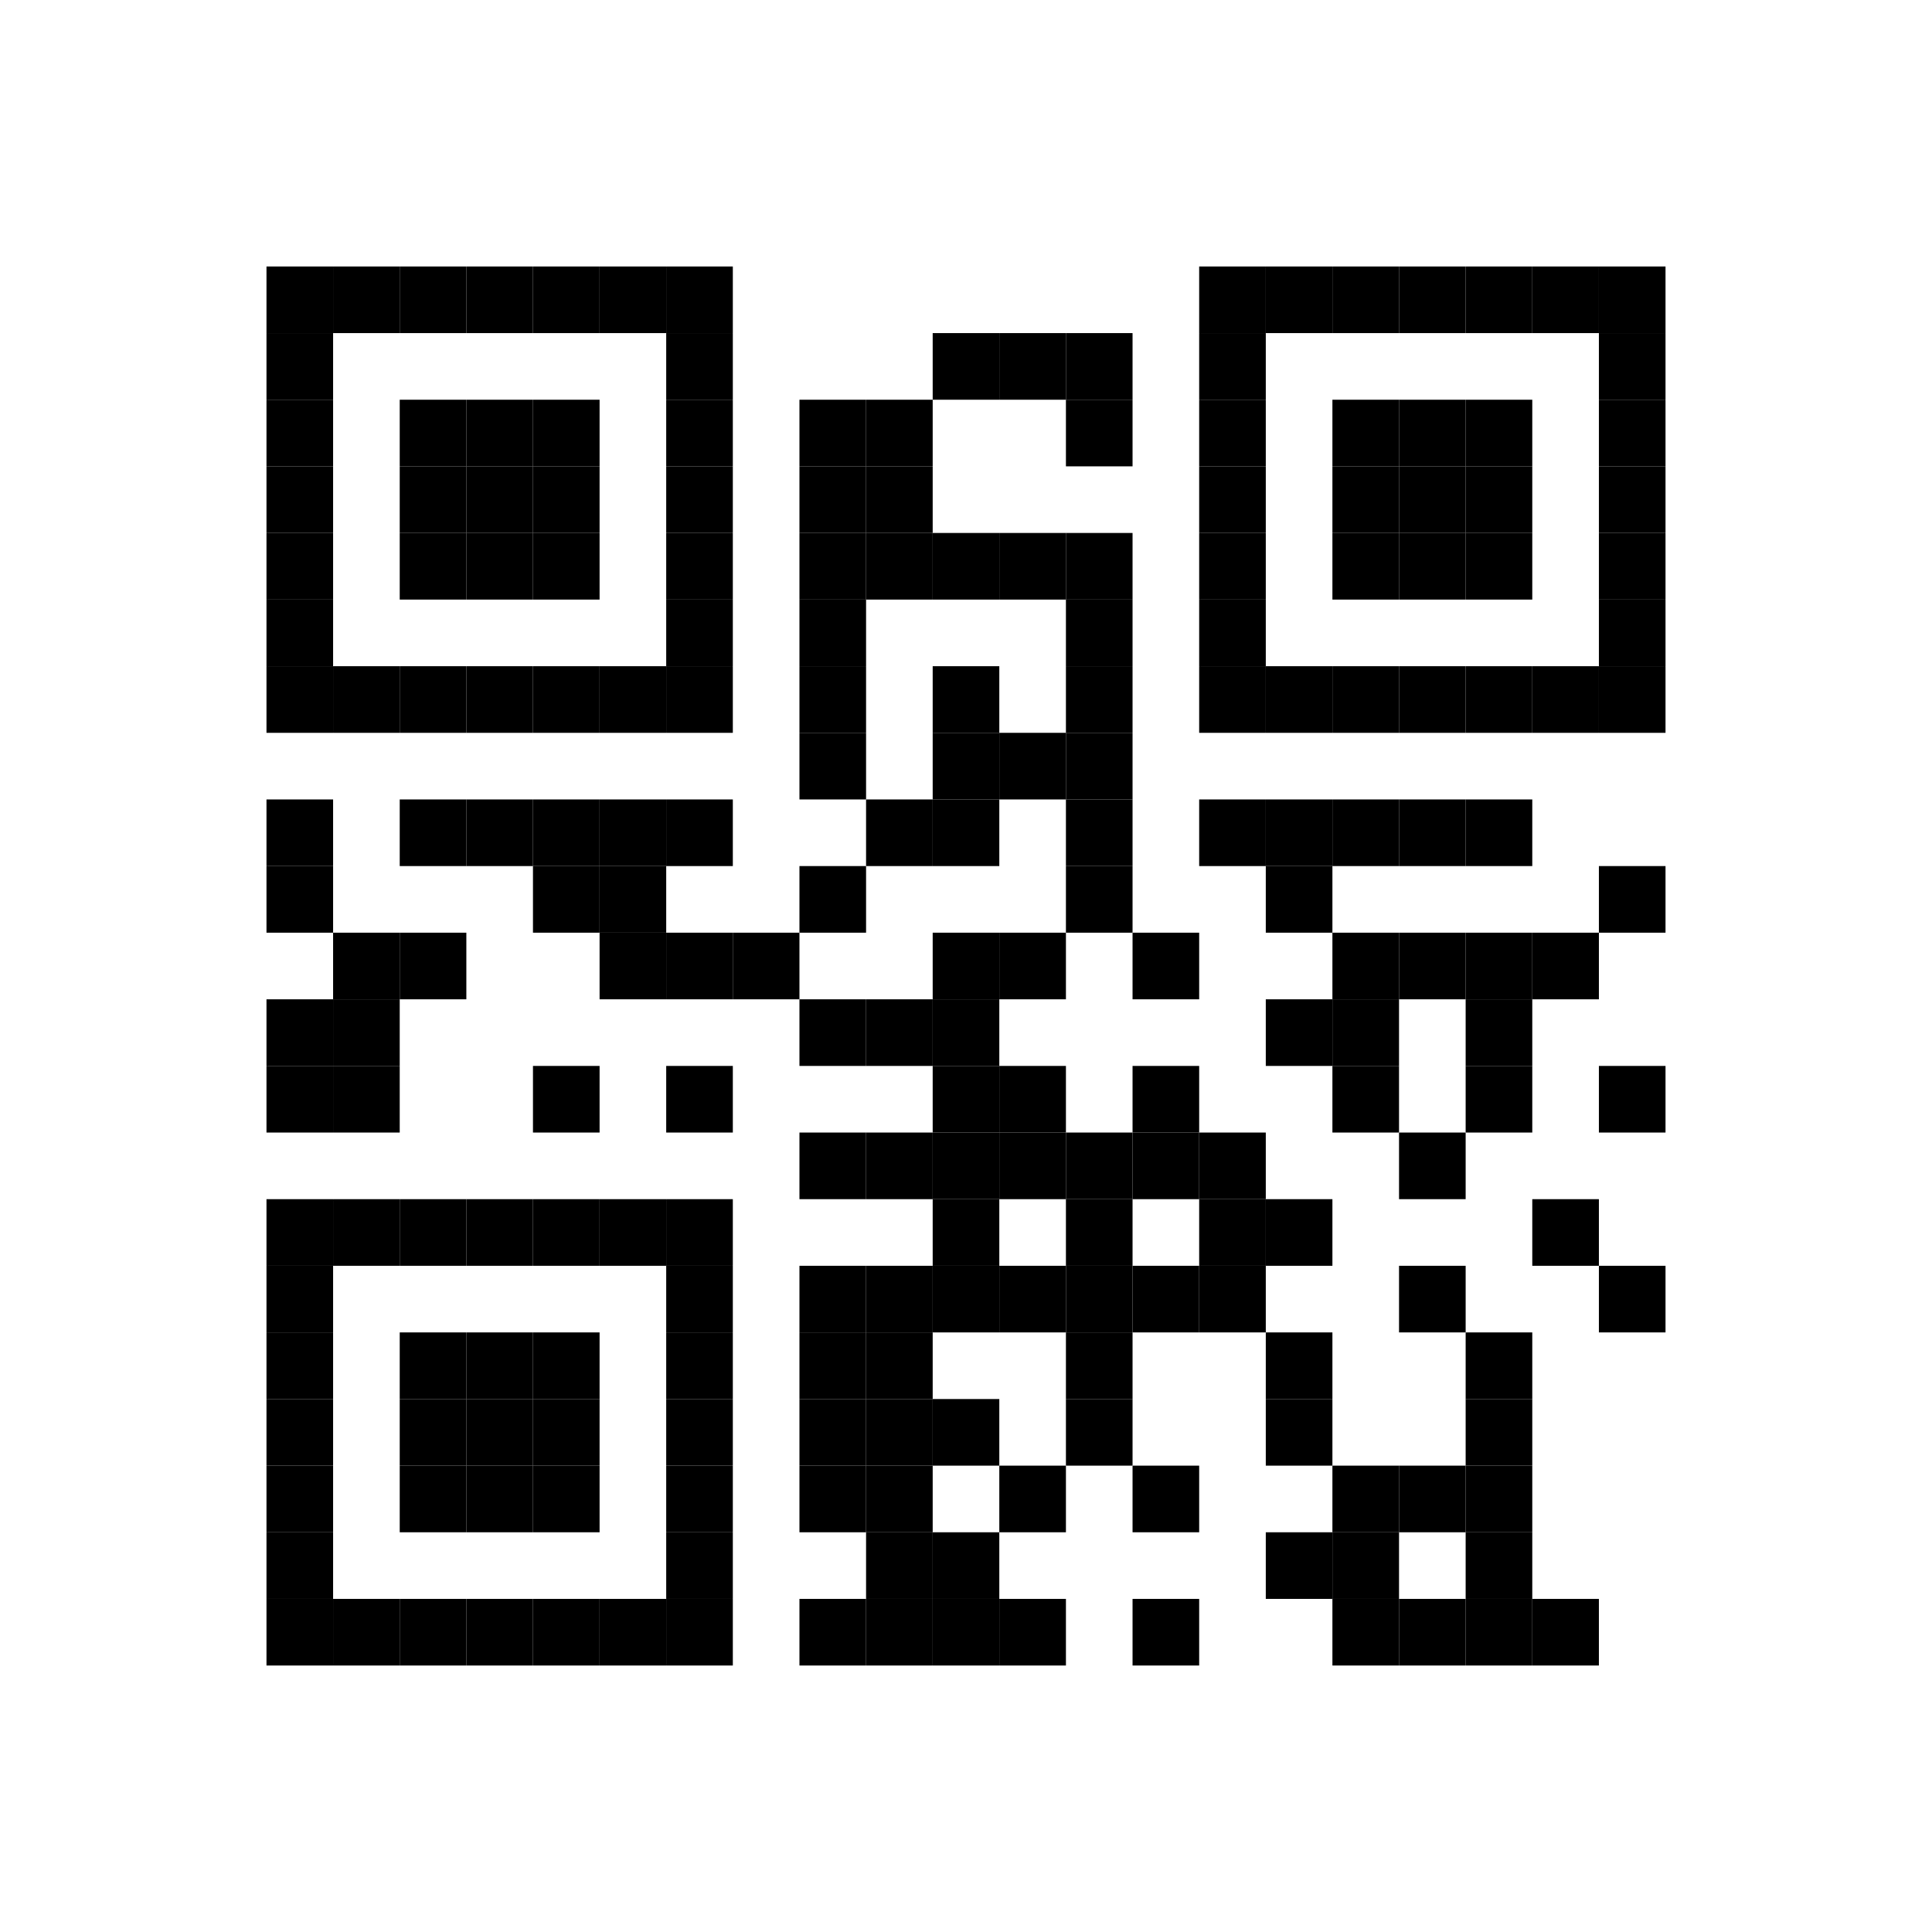
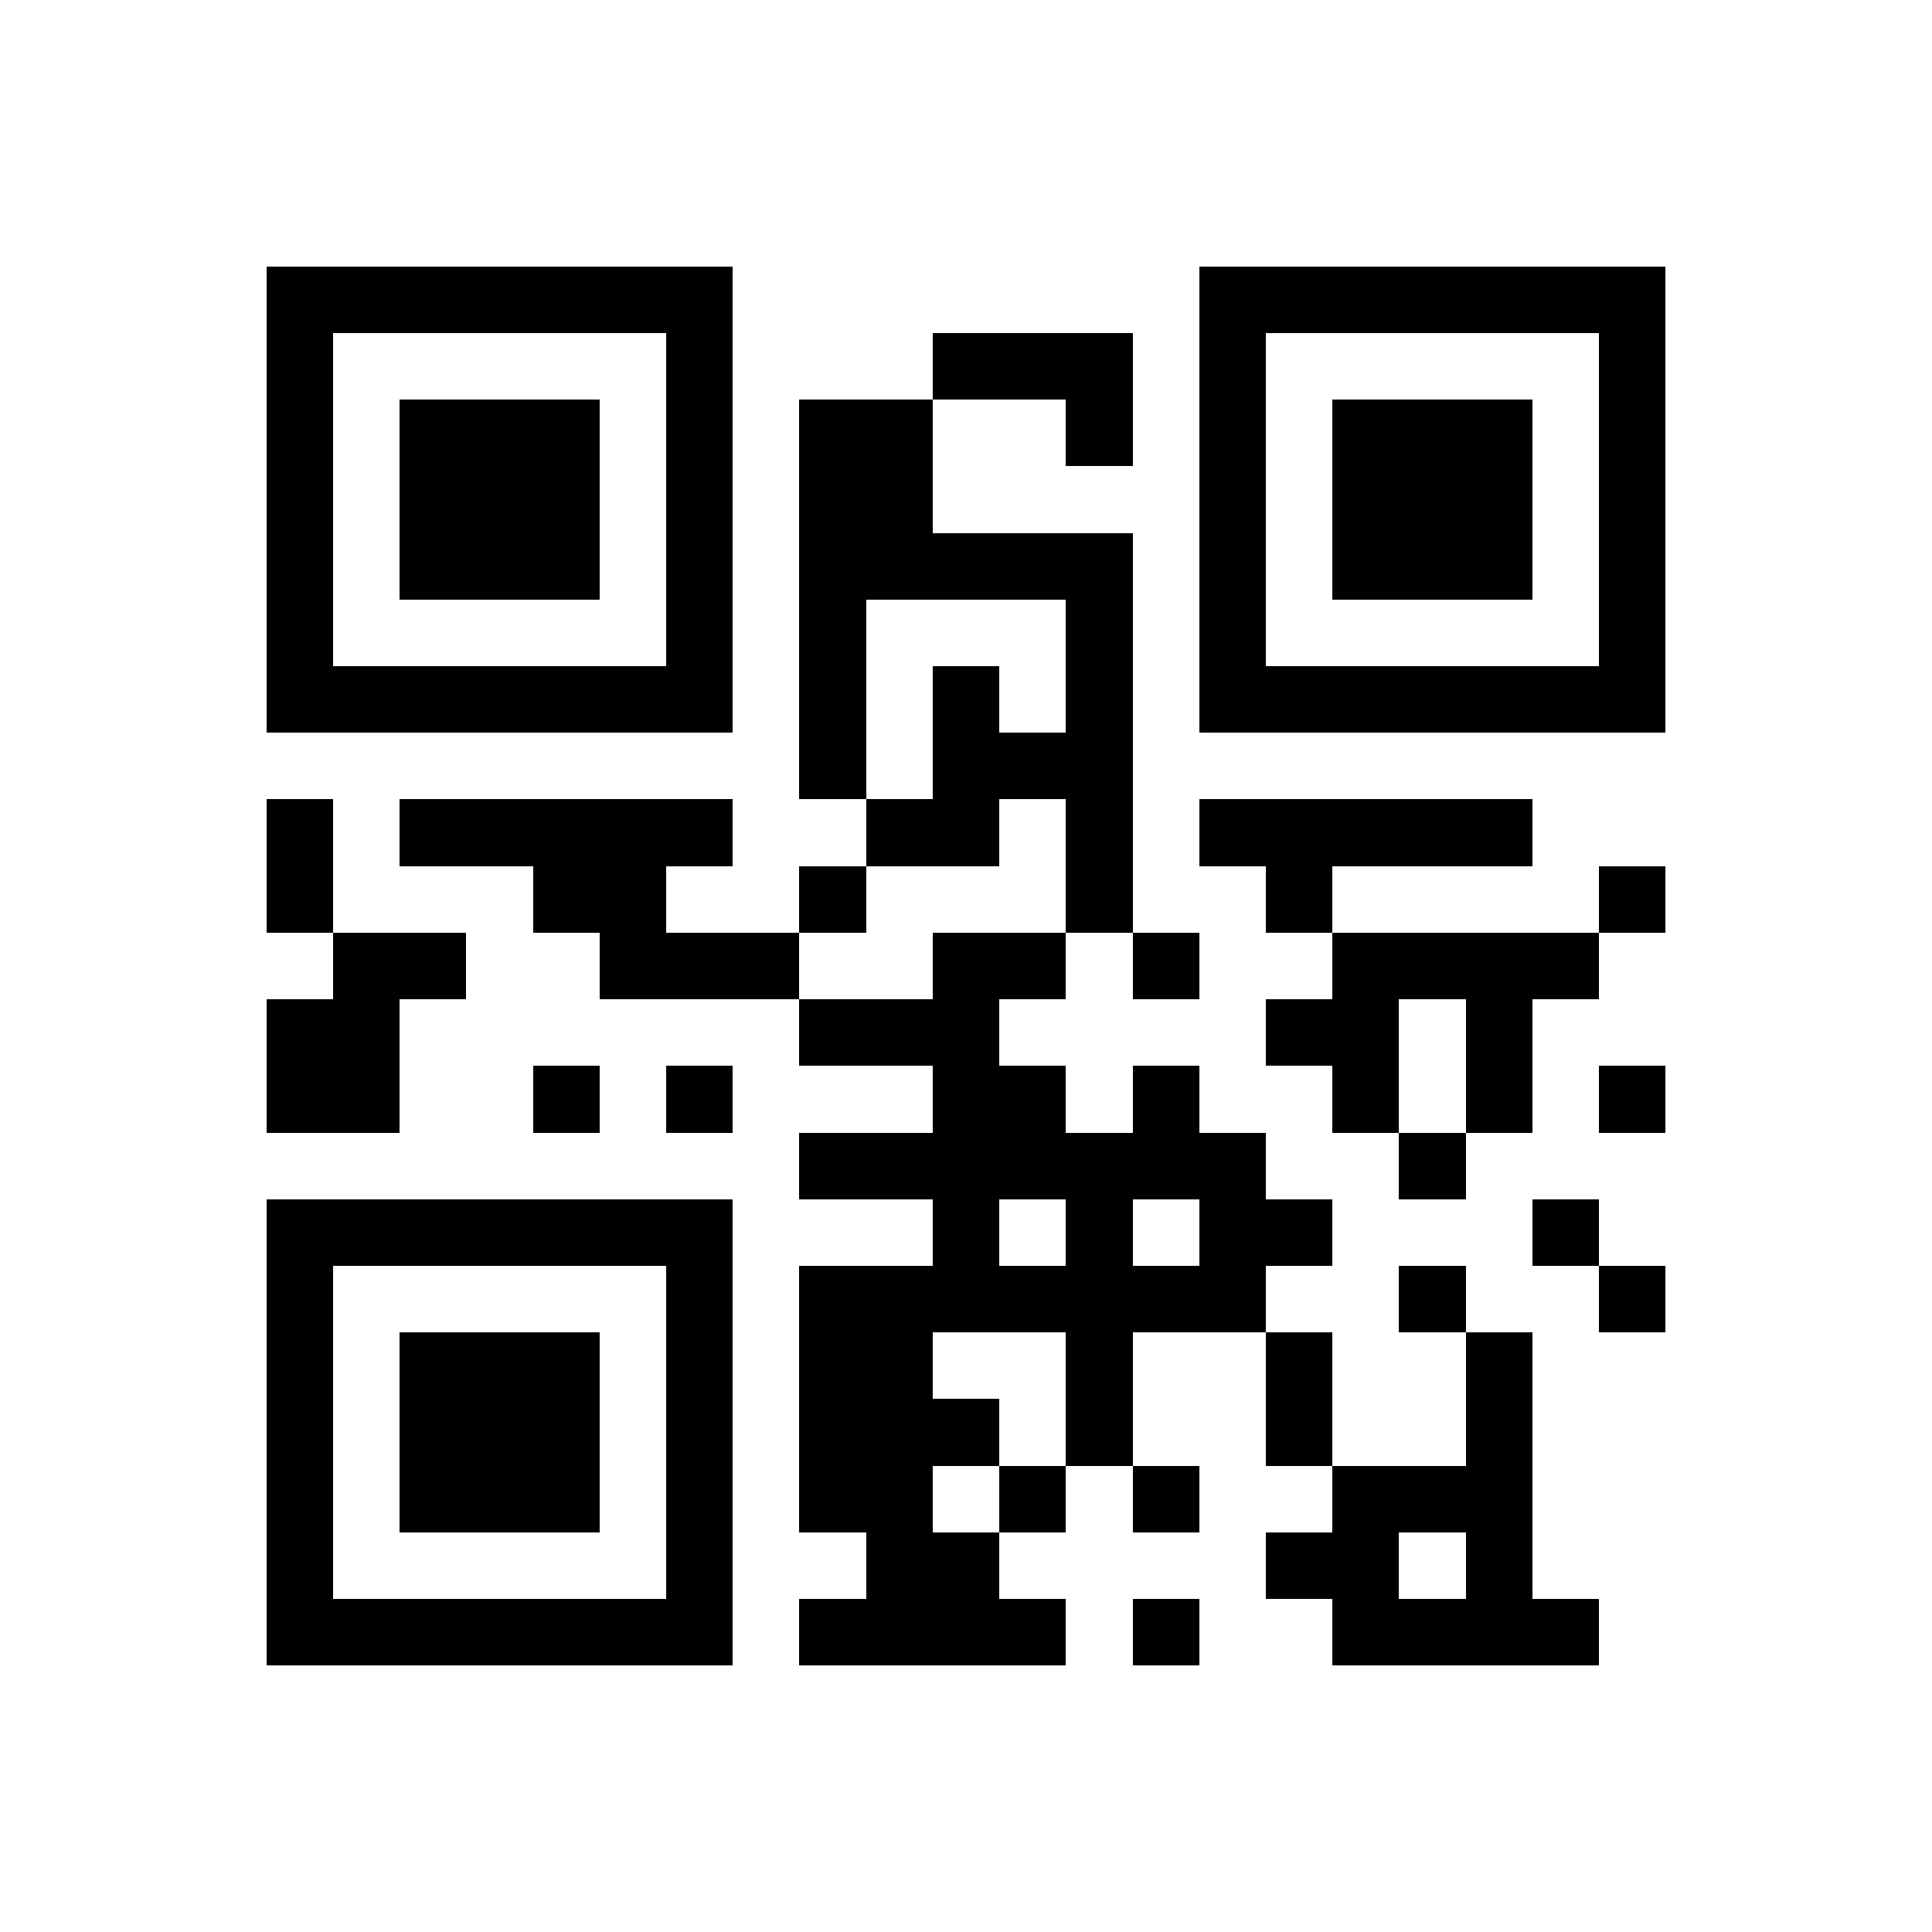
- <svg xmlns="http://www.w3.org/2000/svg" viewBox="0 0 116 116">
+ <svg xmlns="http://www.w3.org/2000/svg" viewBox="0 0 116 116" shape-rendering="crispEdges">
  <rect width="100%" height="100%" fill="white" />
  <rect x="16" y="16" width="4" height="4" fill="black" />
  <rect x="20" y="16" width="4" height="4" fill="black" />
  <rect x="24" y="16" width="4" height="4" fill="black" />
  <rect x="28" y="16" width="4" height="4" fill="black" />
  <rect x="32" y="16" width="4" height="4" fill="black" />
  <rect x="36" y="16" width="4" height="4" fill="black" />
  <rect x="40" y="16" width="4" height="4" fill="black" />
  <rect x="72" y="16" width="4" height="4" fill="black" />
  <rect x="76" y="16" width="4" height="4" fill="black" />
  <rect x="80" y="16" width="4" height="4" fill="black" />
  <rect x="84" y="16" width="4" height="4" fill="black" />
  <rect x="88" y="16" width="4" height="4" fill="black" />
  <rect x="92" y="16" width="4" height="4" fill="black" />
  <rect x="96" y="16" width="4" height="4" fill="black" />
  <rect x="16" y="20" width="4" height="4" fill="black" />
  <rect x="40" y="20" width="4" height="4" fill="black" />
  <rect x="56" y="20" width="4" height="4" fill="black" />
  <rect x="60" y="20" width="4" height="4" fill="black" />
  <rect x="64" y="20" width="4" height="4" fill="black" />
  <rect x="72" y="20" width="4" height="4" fill="black" />
  <rect x="96" y="20" width="4" height="4" fill="black" />
  <rect x="16" y="24" width="4" height="4" fill="black" />
  <rect x="24" y="24" width="4" height="4" fill="black" />
  <rect x="28" y="24" width="4" height="4" fill="black" />
  <rect x="32" y="24" width="4" height="4" fill="black" />
  <rect x="40" y="24" width="4" height="4" fill="black" />
  <rect x="48" y="24" width="4" height="4" fill="black" />
  <rect x="52" y="24" width="4" height="4" fill="black" />
  <rect x="64" y="24" width="4" height="4" fill="black" />
  <rect x="72" y="24" width="4" height="4" fill="black" />
  <rect x="80" y="24" width="4" height="4" fill="black" />
  <rect x="84" y="24" width="4" height="4" fill="black" />
  <rect x="88" y="24" width="4" height="4" fill="black" />
  <rect x="96" y="24" width="4" height="4" fill="black" />
  <rect x="16" y="28" width="4" height="4" fill="black" />
  <rect x="24" y="28" width="4" height="4" fill="black" />
  <rect x="28" y="28" width="4" height="4" fill="black" />
  <rect x="32" y="28" width="4" height="4" fill="black" />
  <rect x="40" y="28" width="4" height="4" fill="black" />
  <rect x="48" y="28" width="4" height="4" fill="black" />
  <rect x="52" y="28" width="4" height="4" fill="black" />
  <rect x="72" y="28" width="4" height="4" fill="black" />
  <rect x="80" y="28" width="4" height="4" fill="black" />
  <rect x="84" y="28" width="4" height="4" fill="black" />
  <rect x="88" y="28" width="4" height="4" fill="black" />
  <rect x="96" y="28" width="4" height="4" fill="black" />
  <rect x="16" y="32" width="4" height="4" fill="black" />
  <rect x="24" y="32" width="4" height="4" fill="black" />
  <rect x="28" y="32" width="4" height="4" fill="black" />
  <rect x="32" y="32" width="4" height="4" fill="black" />
  <rect x="40" y="32" width="4" height="4" fill="black" />
  <rect x="48" y="32" width="4" height="4" fill="black" />
  <rect x="52" y="32" width="4" height="4" fill="black" />
  <rect x="56" y="32" width="4" height="4" fill="black" />
  <rect x="60" y="32" width="4" height="4" fill="black" />
  <rect x="64" y="32" width="4" height="4" fill="black" />
  <rect x="72" y="32" width="4" height="4" fill="black" />
  <rect x="80" y="32" width="4" height="4" fill="black" />
  <rect x="84" y="32" width="4" height="4" fill="black" />
  <rect x="88" y="32" width="4" height="4" fill="black" />
  <rect x="96" y="32" width="4" height="4" fill="black" />
  <rect x="16" y="36" width="4" height="4" fill="black" />
  <rect x="40" y="36" width="4" height="4" fill="black" />
  <rect x="48" y="36" width="4" height="4" fill="black" />
  <rect x="64" y="36" width="4" height="4" fill="black" />
  <rect x="72" y="36" width="4" height="4" fill="black" />
  <rect x="96" y="36" width="4" height="4" fill="black" />
  <rect x="16" y="40" width="4" height="4" fill="black" />
  <rect x="20" y="40" width="4" height="4" fill="black" />
  <rect x="24" y="40" width="4" height="4" fill="black" />
  <rect x="28" y="40" width="4" height="4" fill="black" />
  <rect x="32" y="40" width="4" height="4" fill="black" />
  <rect x="36" y="40" width="4" height="4" fill="black" />
  <rect x="40" y="40" width="4" height="4" fill="black" />
  <rect x="48" y="40" width="4" height="4" fill="black" />
  <rect x="56" y="40" width="4" height="4" fill="black" />
  <rect x="64" y="40" width="4" height="4" fill="black" />
  <rect x="72" y="40" width="4" height="4" fill="black" />
  <rect x="76" y="40" width="4" height="4" fill="black" />
  <rect x="80" y="40" width="4" height="4" fill="black" />
  <rect x="84" y="40" width="4" height="4" fill="black" />
  <rect x="88" y="40" width="4" height="4" fill="black" />
  <rect x="92" y="40" width="4" height="4" fill="black" />
  <rect x="96" y="40" width="4" height="4" fill="black" />
  <rect x="48" y="44" width="4" height="4" fill="black" />
  <rect x="56" y="44" width="4" height="4" fill="black" />
  <rect x="60" y="44" width="4" height="4" fill="black" />
  <rect x="64" y="44" width="4" height="4" fill="black" />
  <rect x="16" y="48" width="4" height="4" fill="black" />
  <rect x="24" y="48" width="4" height="4" fill="black" />
  <rect x="28" y="48" width="4" height="4" fill="black" />
  <rect x="32" y="48" width="4" height="4" fill="black" />
  <rect x="36" y="48" width="4" height="4" fill="black" />
  <rect x="40" y="48" width="4" height="4" fill="black" />
  <rect x="52" y="48" width="4" height="4" fill="black" />
  <rect x="56" y="48" width="4" height="4" fill="black" />
  <rect x="64" y="48" width="4" height="4" fill="black" />
  <rect x="72" y="48" width="4" height="4" fill="black" />
  <rect x="76" y="48" width="4" height="4" fill="black" />
  <rect x="80" y="48" width="4" height="4" fill="black" />
  <rect x="84" y="48" width="4" height="4" fill="black" />
  <rect x="88" y="48" width="4" height="4" fill="black" />
  <rect x="16" y="52" width="4" height="4" fill="black" />
  <rect x="32" y="52" width="4" height="4" fill="black" />
  <rect x="36" y="52" width="4" height="4" fill="black" />
  <rect x="48" y="52" width="4" height="4" fill="black" />
  <rect x="64" y="52" width="4" height="4" fill="black" />
  <rect x="76" y="52" width="4" height="4" fill="black" />
  <rect x="96" y="52" width="4" height="4" fill="black" />
  <rect x="20" y="56" width="4" height="4" fill="black" />
  <rect x="24" y="56" width="4" height="4" fill="black" />
  <rect x="36" y="56" width="4" height="4" fill="black" />
  <rect x="40" y="56" width="4" height="4" fill="black" />
  <rect x="44" y="56" width="4" height="4" fill="black" />
  <rect x="56" y="56" width="4" height="4" fill="black" />
  <rect x="60" y="56" width="4" height="4" fill="black" />
  <rect x="68" y="56" width="4" height="4" fill="black" />
  <rect x="80" y="56" width="4" height="4" fill="black" />
  <rect x="84" y="56" width="4" height="4" fill="black" />
  <rect x="88" y="56" width="4" height="4" fill="black" />
  <rect x="92" y="56" width="4" height="4" fill="black" />
  <rect x="16" y="60" width="4" height="4" fill="black" />
  <rect x="20" y="60" width="4" height="4" fill="black" />
  <rect x="48" y="60" width="4" height="4" fill="black" />
  <rect x="52" y="60" width="4" height="4" fill="black" />
  <rect x="56" y="60" width="4" height="4" fill="black" />
  <rect x="76" y="60" width="4" height="4" fill="black" />
  <rect x="80" y="60" width="4" height="4" fill="black" />
  <rect x="88" y="60" width="4" height="4" fill="black" />
  <rect x="16" y="64" width="4" height="4" fill="black" />
  <rect x="20" y="64" width="4" height="4" fill="black" />
  <rect x="32" y="64" width="4" height="4" fill="black" />
  <rect x="40" y="64" width="4" height="4" fill="black" />
  <rect x="56" y="64" width="4" height="4" fill="black" />
  <rect x="60" y="64" width="4" height="4" fill="black" />
  <rect x="68" y="64" width="4" height="4" fill="black" />
  <rect x="80" y="64" width="4" height="4" fill="black" />
  <rect x="88" y="64" width="4" height="4" fill="black" />
  <rect x="96" y="64" width="4" height="4" fill="black" />
  <rect x="48" y="68" width="4" height="4" fill="black" />
  <rect x="52" y="68" width="4" height="4" fill="black" />
  <rect x="56" y="68" width="4" height="4" fill="black" />
  <rect x="60" y="68" width="4" height="4" fill="black" />
  <rect x="64" y="68" width="4" height="4" fill="black" />
  <rect x="68" y="68" width="4" height="4" fill="black" />
  <rect x="72" y="68" width="4" height="4" fill="black" />
  <rect x="84" y="68" width="4" height="4" fill="black" />
  <rect x="16" y="72" width="4" height="4" fill="black" />
  <rect x="20" y="72" width="4" height="4" fill="black" />
  <rect x="24" y="72" width="4" height="4" fill="black" />
  <rect x="28" y="72" width="4" height="4" fill="black" />
  <rect x="32" y="72" width="4" height="4" fill="black" />
  <rect x="36" y="72" width="4" height="4" fill="black" />
  <rect x="40" y="72" width="4" height="4" fill="black" />
  <rect x="56" y="72" width="4" height="4" fill="black" />
  <rect x="64" y="72" width="4" height="4" fill="black" />
  <rect x="72" y="72" width="4" height="4" fill="black" />
  <rect x="76" y="72" width="4" height="4" fill="black" />
  <rect x="92" y="72" width="4" height="4" fill="black" />
  <rect x="16" y="76" width="4" height="4" fill="black" />
  <rect x="40" y="76" width="4" height="4" fill="black" />
  <rect x="48" y="76" width="4" height="4" fill="black" />
  <rect x="52" y="76" width="4" height="4" fill="black" />
  <rect x="56" y="76" width="4" height="4" fill="black" />
  <rect x="60" y="76" width="4" height="4" fill="black" />
  <rect x="64" y="76" width="4" height="4" fill="black" />
  <rect x="68" y="76" width="4" height="4" fill="black" />
  <rect x="72" y="76" width="4" height="4" fill="black" />
  <rect x="84" y="76" width="4" height="4" fill="black" />
  <rect x="96" y="76" width="4" height="4" fill="black" />
  <rect x="16" y="80" width="4" height="4" fill="black" />
  <rect x="24" y="80" width="4" height="4" fill="black" />
  <rect x="28" y="80" width="4" height="4" fill="black" />
  <rect x="32" y="80" width="4" height="4" fill="black" />
  <rect x="40" y="80" width="4" height="4" fill="black" />
  <rect x="48" y="80" width="4" height="4" fill="black" />
  <rect x="52" y="80" width="4" height="4" fill="black" />
  <rect x="64" y="80" width="4" height="4" fill="black" />
  <rect x="76" y="80" width="4" height="4" fill="black" />
  <rect x="88" y="80" width="4" height="4" fill="black" />
  <rect x="16" y="84" width="4" height="4" fill="black" />
  <rect x="24" y="84" width="4" height="4" fill="black" />
  <rect x="28" y="84" width="4" height="4" fill="black" />
  <rect x="32" y="84" width="4" height="4" fill="black" />
  <rect x="40" y="84" width="4" height="4" fill="black" />
  <rect x="48" y="84" width="4" height="4" fill="black" />
  <rect x="52" y="84" width="4" height="4" fill="black" />
  <rect x="56" y="84" width="4" height="4" fill="black" />
  <rect x="64" y="84" width="4" height="4" fill="black" />
  <rect x="76" y="84" width="4" height="4" fill="black" />
  <rect x="88" y="84" width="4" height="4" fill="black" />
  <rect x="16" y="88" width="4" height="4" fill="black" />
  <rect x="24" y="88" width="4" height="4" fill="black" />
  <rect x="28" y="88" width="4" height="4" fill="black" />
  <rect x="32" y="88" width="4" height="4" fill="black" />
  <rect x="40" y="88" width="4" height="4" fill="black" />
  <rect x="48" y="88" width="4" height="4" fill="black" />
  <rect x="52" y="88" width="4" height="4" fill="black" />
  <rect x="60" y="88" width="4" height="4" fill="black" />
  <rect x="68" y="88" width="4" height="4" fill="black" />
  <rect x="80" y="88" width="4" height="4" fill="black" />
  <rect x="84" y="88" width="4" height="4" fill="black" />
  <rect x="88" y="88" width="4" height="4" fill="black" />
  <rect x="16" y="92" width="4" height="4" fill="black" />
  <rect x="40" y="92" width="4" height="4" fill="black" />
  <rect x="52" y="92" width="4" height="4" fill="black" />
  <rect x="56" y="92" width="4" height="4" fill="black" />
  <rect x="76" y="92" width="4" height="4" fill="black" />
  <rect x="80" y="92" width="4" height="4" fill="black" />
  <rect x="88" y="92" width="4" height="4" fill="black" />
  <rect x="16" y="96" width="4" height="4" fill="black" />
  <rect x="20" y="96" width="4" height="4" fill="black" />
  <rect x="24" y="96" width="4" height="4" fill="black" />
  <rect x="28" y="96" width="4" height="4" fill="black" />
  <rect x="32" y="96" width="4" height="4" fill="black" />
  <rect x="36" y="96" width="4" height="4" fill="black" />
  <rect x="40" y="96" width="4" height="4" fill="black" />
  <rect x="48" y="96" width="4" height="4" fill="black" />
  <rect x="52" y="96" width="4" height="4" fill="black" />
  <rect x="56" y="96" width="4" height="4" fill="black" />
  <rect x="60" y="96" width="4" height="4" fill="black" />
  <rect x="68" y="96" width="4" height="4" fill="black" />
  <rect x="80" y="96" width="4" height="4" fill="black" />
  <rect x="84" y="96" width="4" height="4" fill="black" />
  <rect x="88" y="96" width="4" height="4" fill="black" />
  <rect x="92" y="96" width="4" height="4" fill="black" />
</svg>
